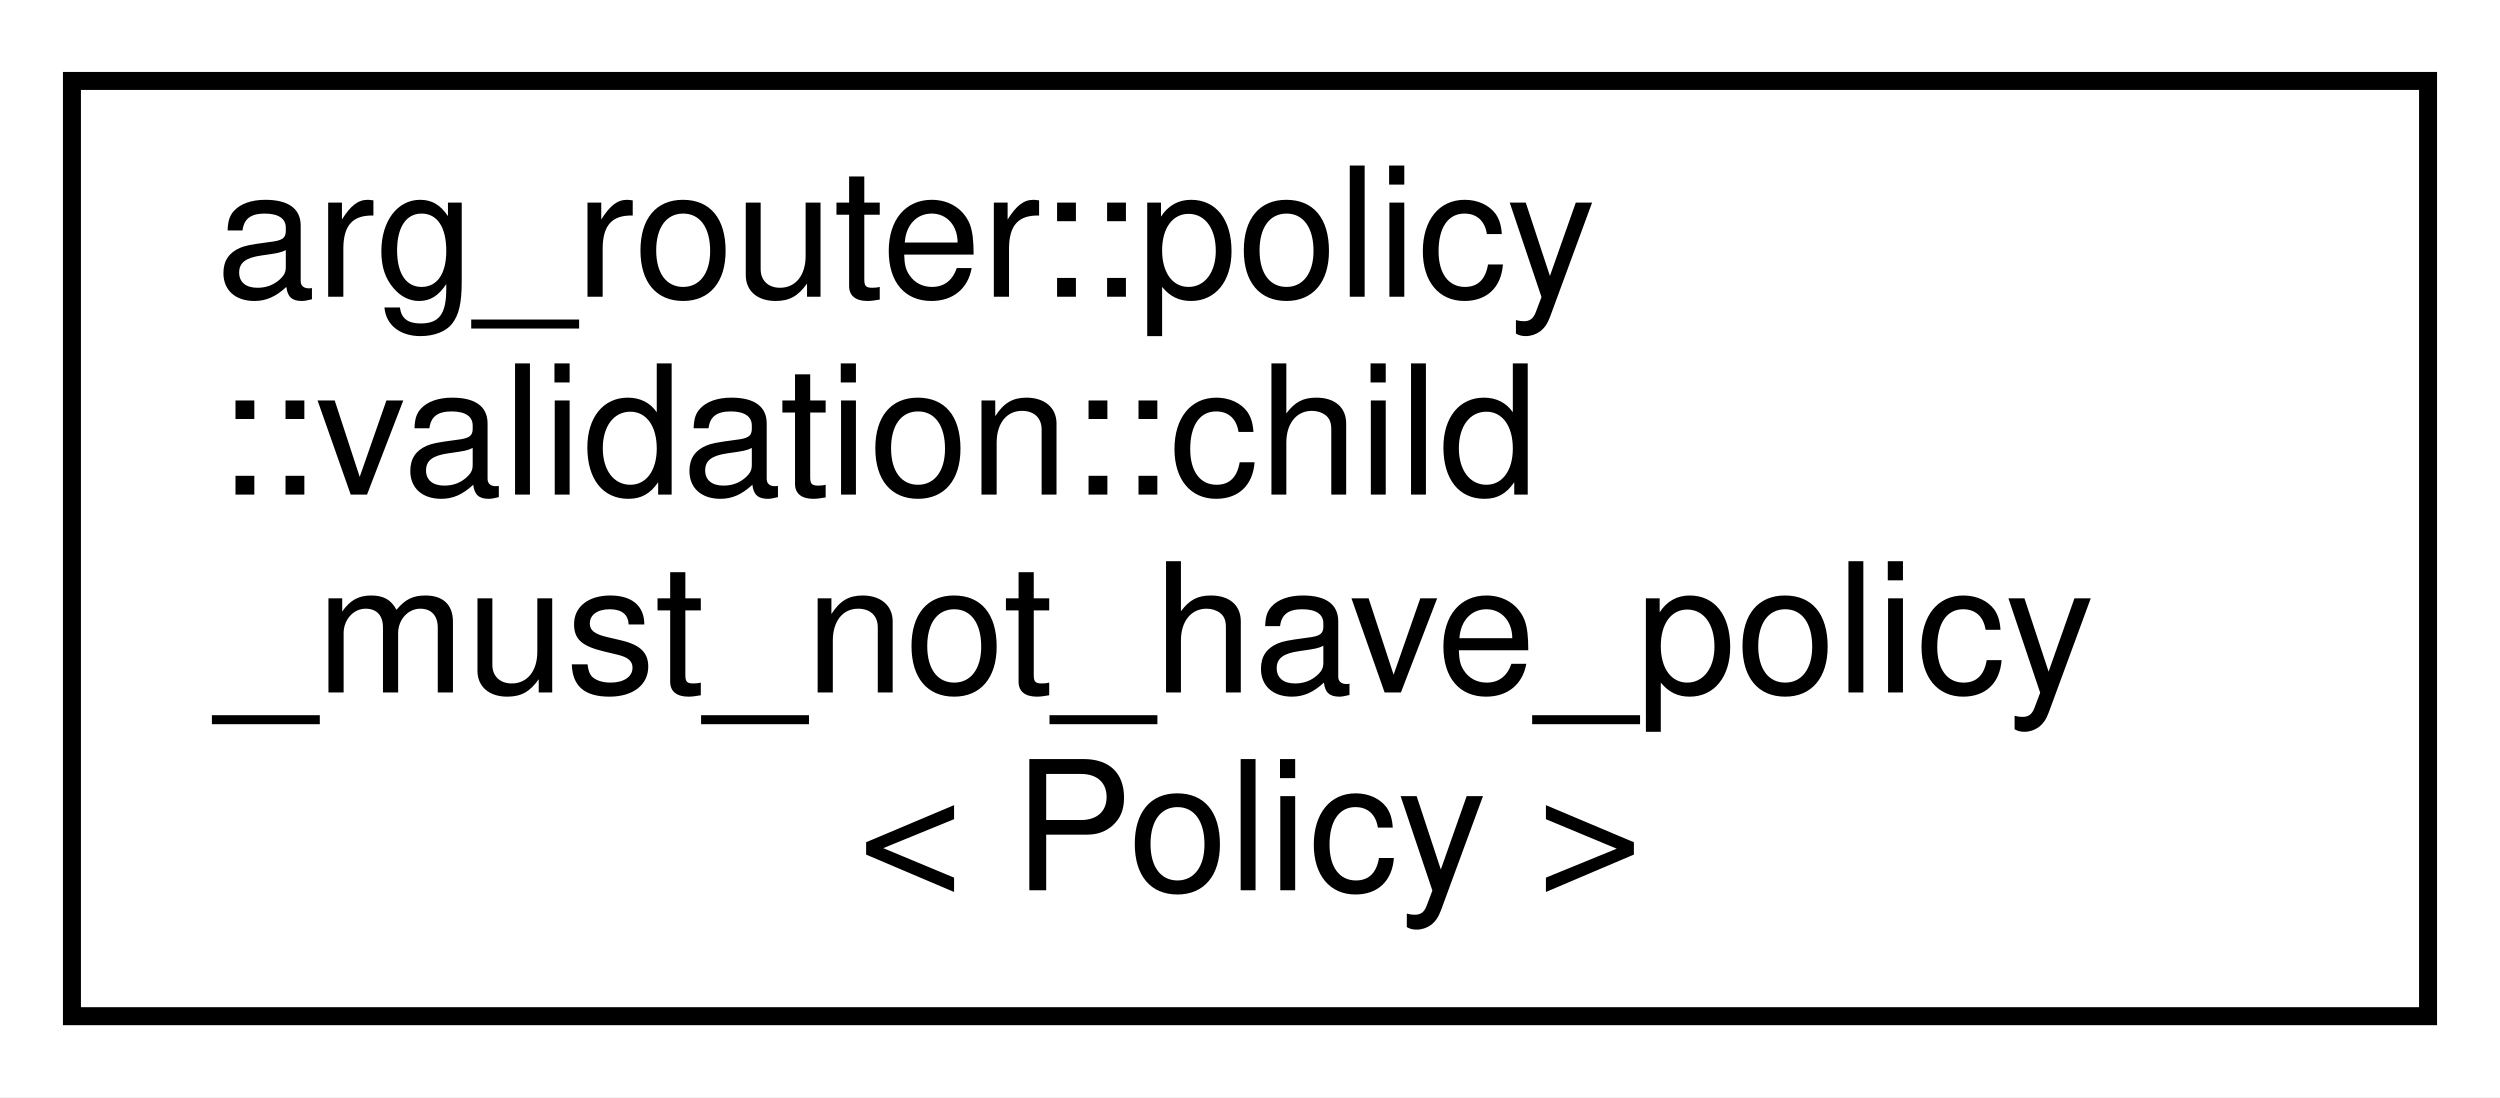
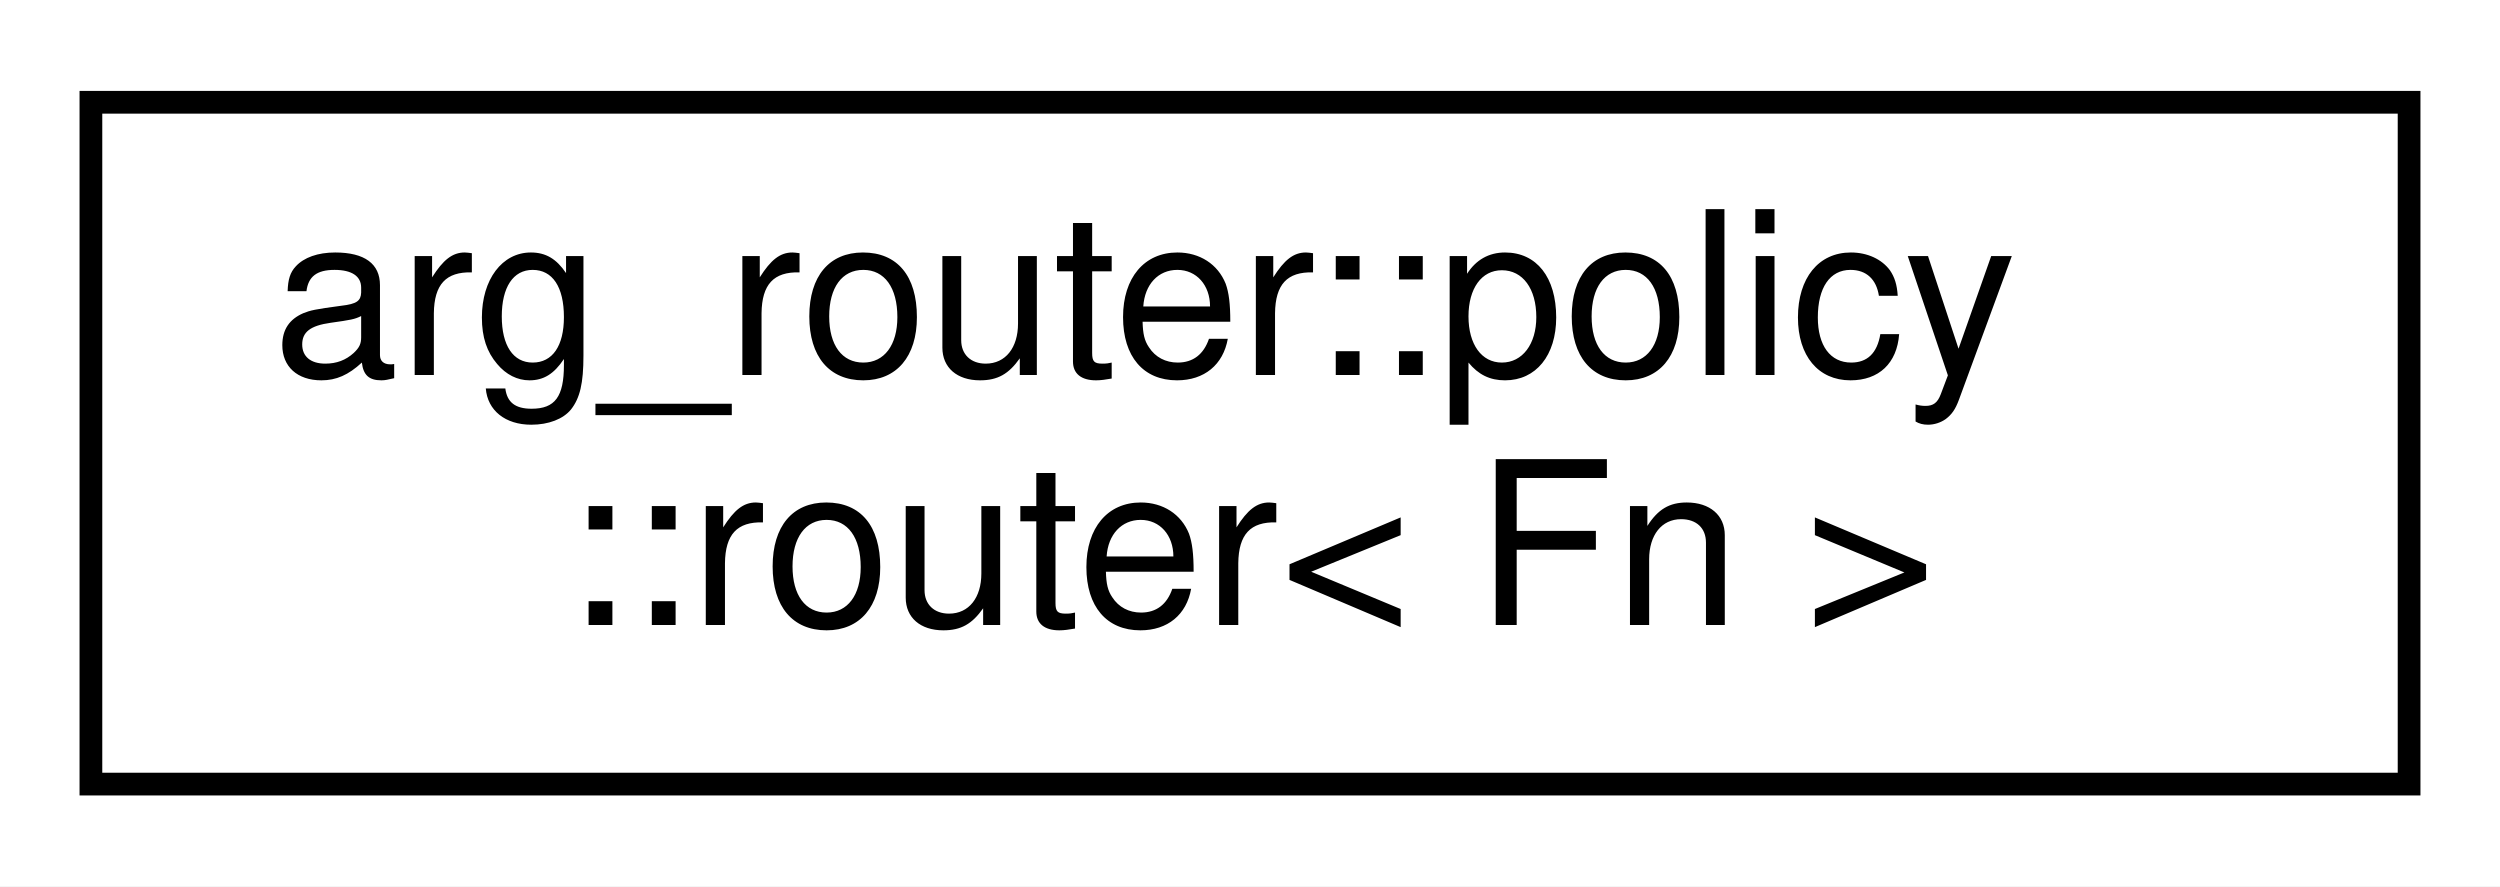
- <svg xmlns="http://www.w3.org/2000/svg" xmlns:xlink="http://www.w3.org/1999/xlink" width="139pt" height="61pt" viewBox="0.00 0.00 139.00 61.00">
-   <g id="graph0" class="graph" transform="scale(1 1) rotate(0) translate(4 57)">
-     <polygon fill="white" stroke="transparent" points="-4,4 -4,-57 135,-57 135,4 -4,4" />
+ <svg xmlns="http://www.w3.org/2000/svg" xmlns:xlink="http://www.w3.org/1999/xlink" width="110pt" height="39pt" viewBox="0.00 0.00 110.00 39.00">
+   <g id="graph0" class="graph" transform="scale(1 1) rotate(0) translate(4 35)">
+     <polygon fill="white" stroke="transparent" points="-4,4 -4,-35 106,-35 106,4 -4,4" />
    <g id="node1" class="node">
      <g id="a_node1">
-         <a xlink:href="structarg__router_1_1policy_1_1validation_1_1child__must__not__have__policy.html" target="_top" xlink:title=" ">
-           <polygon fill="white" stroke="black" points="0,-0.5 0,-52.5 131,-52.5 131,-0.5 0,-0.5" />
-           <text text-anchor="start" x="8" y="-40.5" font-family="Helvetica,sans-Serif" font-size="10.00">arg_router::policy</text>
-           <text text-anchor="start" x="8" y="-29.5" font-family="Helvetica,sans-Serif" font-size="10.00">::validation::child</text>
-           <text text-anchor="start" x="8" y="-18.5" font-family="Helvetica,sans-Serif" font-size="10.00">_must_not_have_policy</text>
-           <text text-anchor="middle" x="65.5" y="-7.5" font-family="Helvetica,sans-Serif" font-size="10.00">&lt; Policy &gt;</text>
+         <a xlink:href="classarg__router_1_1policy_1_1router.html" target="_top" xlink:title=" ">
+           <polygon fill="white" stroke="black" points="0,-0.5 0,-30.5 102,-30.5 102,-0.5 0,-0.5" />
+           <text text-anchor="start" x="8" y="-18.5" font-family="Helvetica,sans-Serif" font-size="10.00">arg_router::policy</text>
+           <text text-anchor="middle" x="51" y="-7.5" font-family="Helvetica,sans-Serif" font-size="10.00">::router&lt; Fn &gt;</text>
        </a>
      </g>
    </g>
  </g>
</svg>
